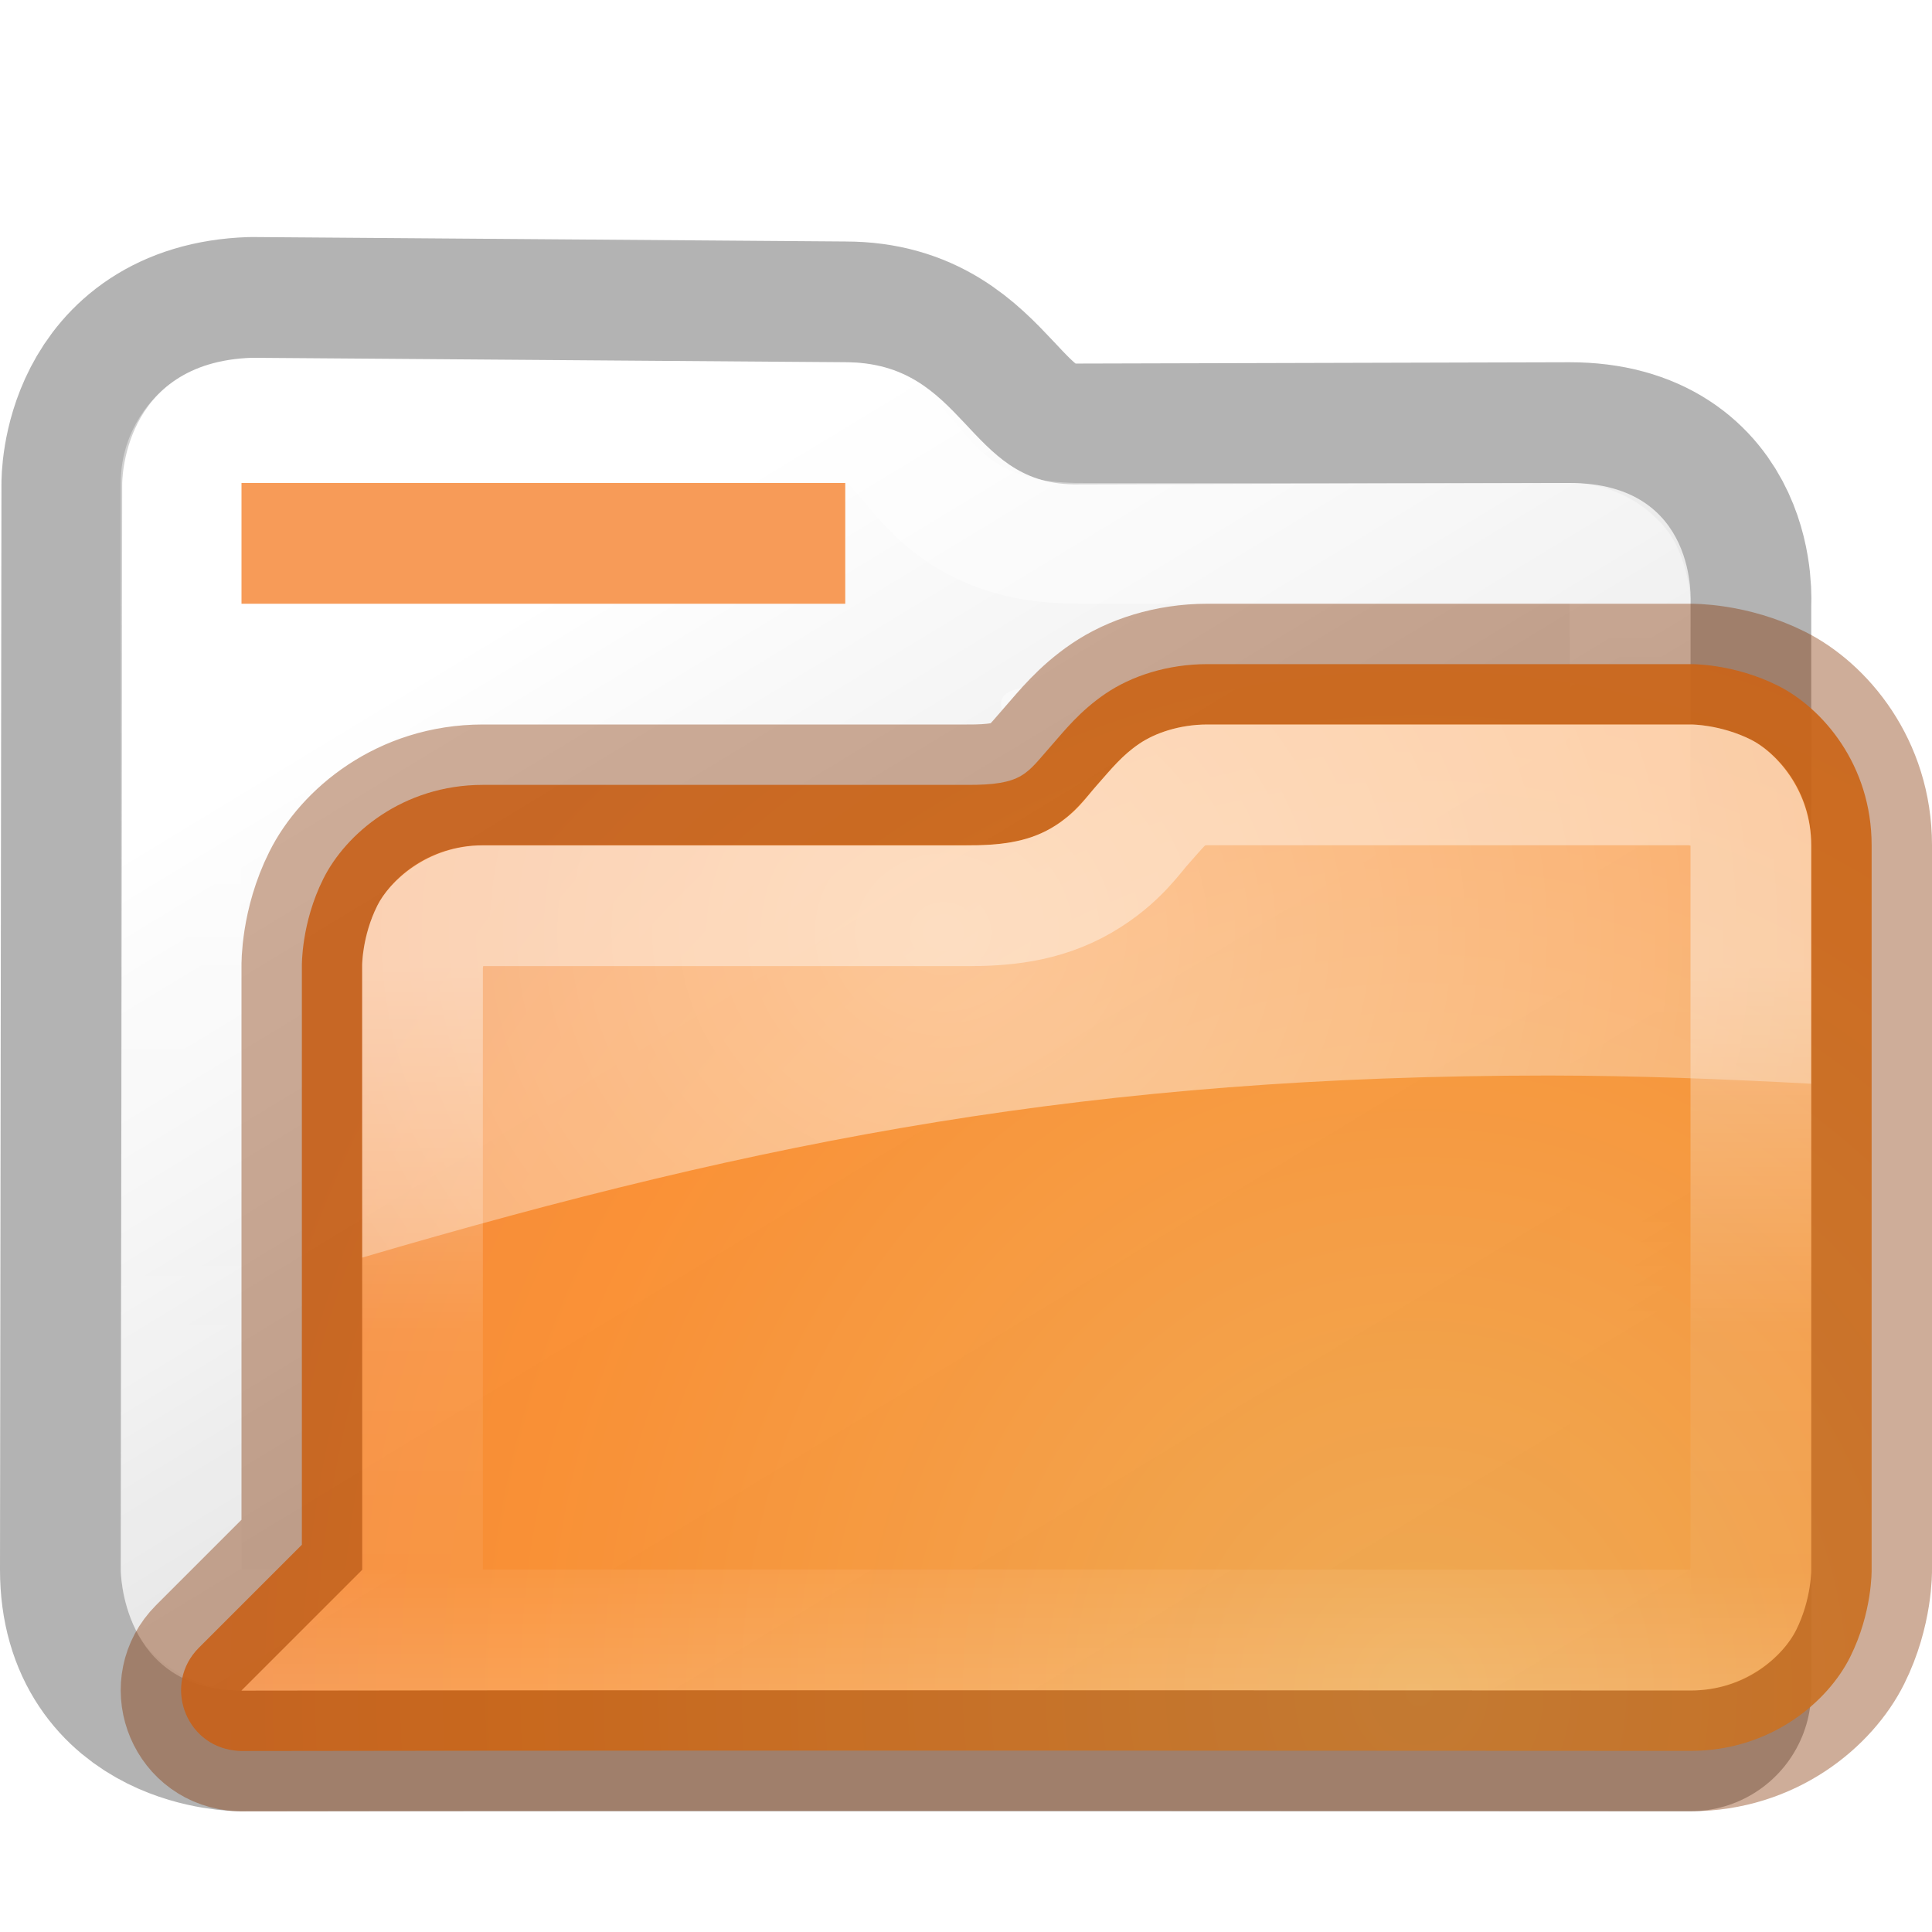
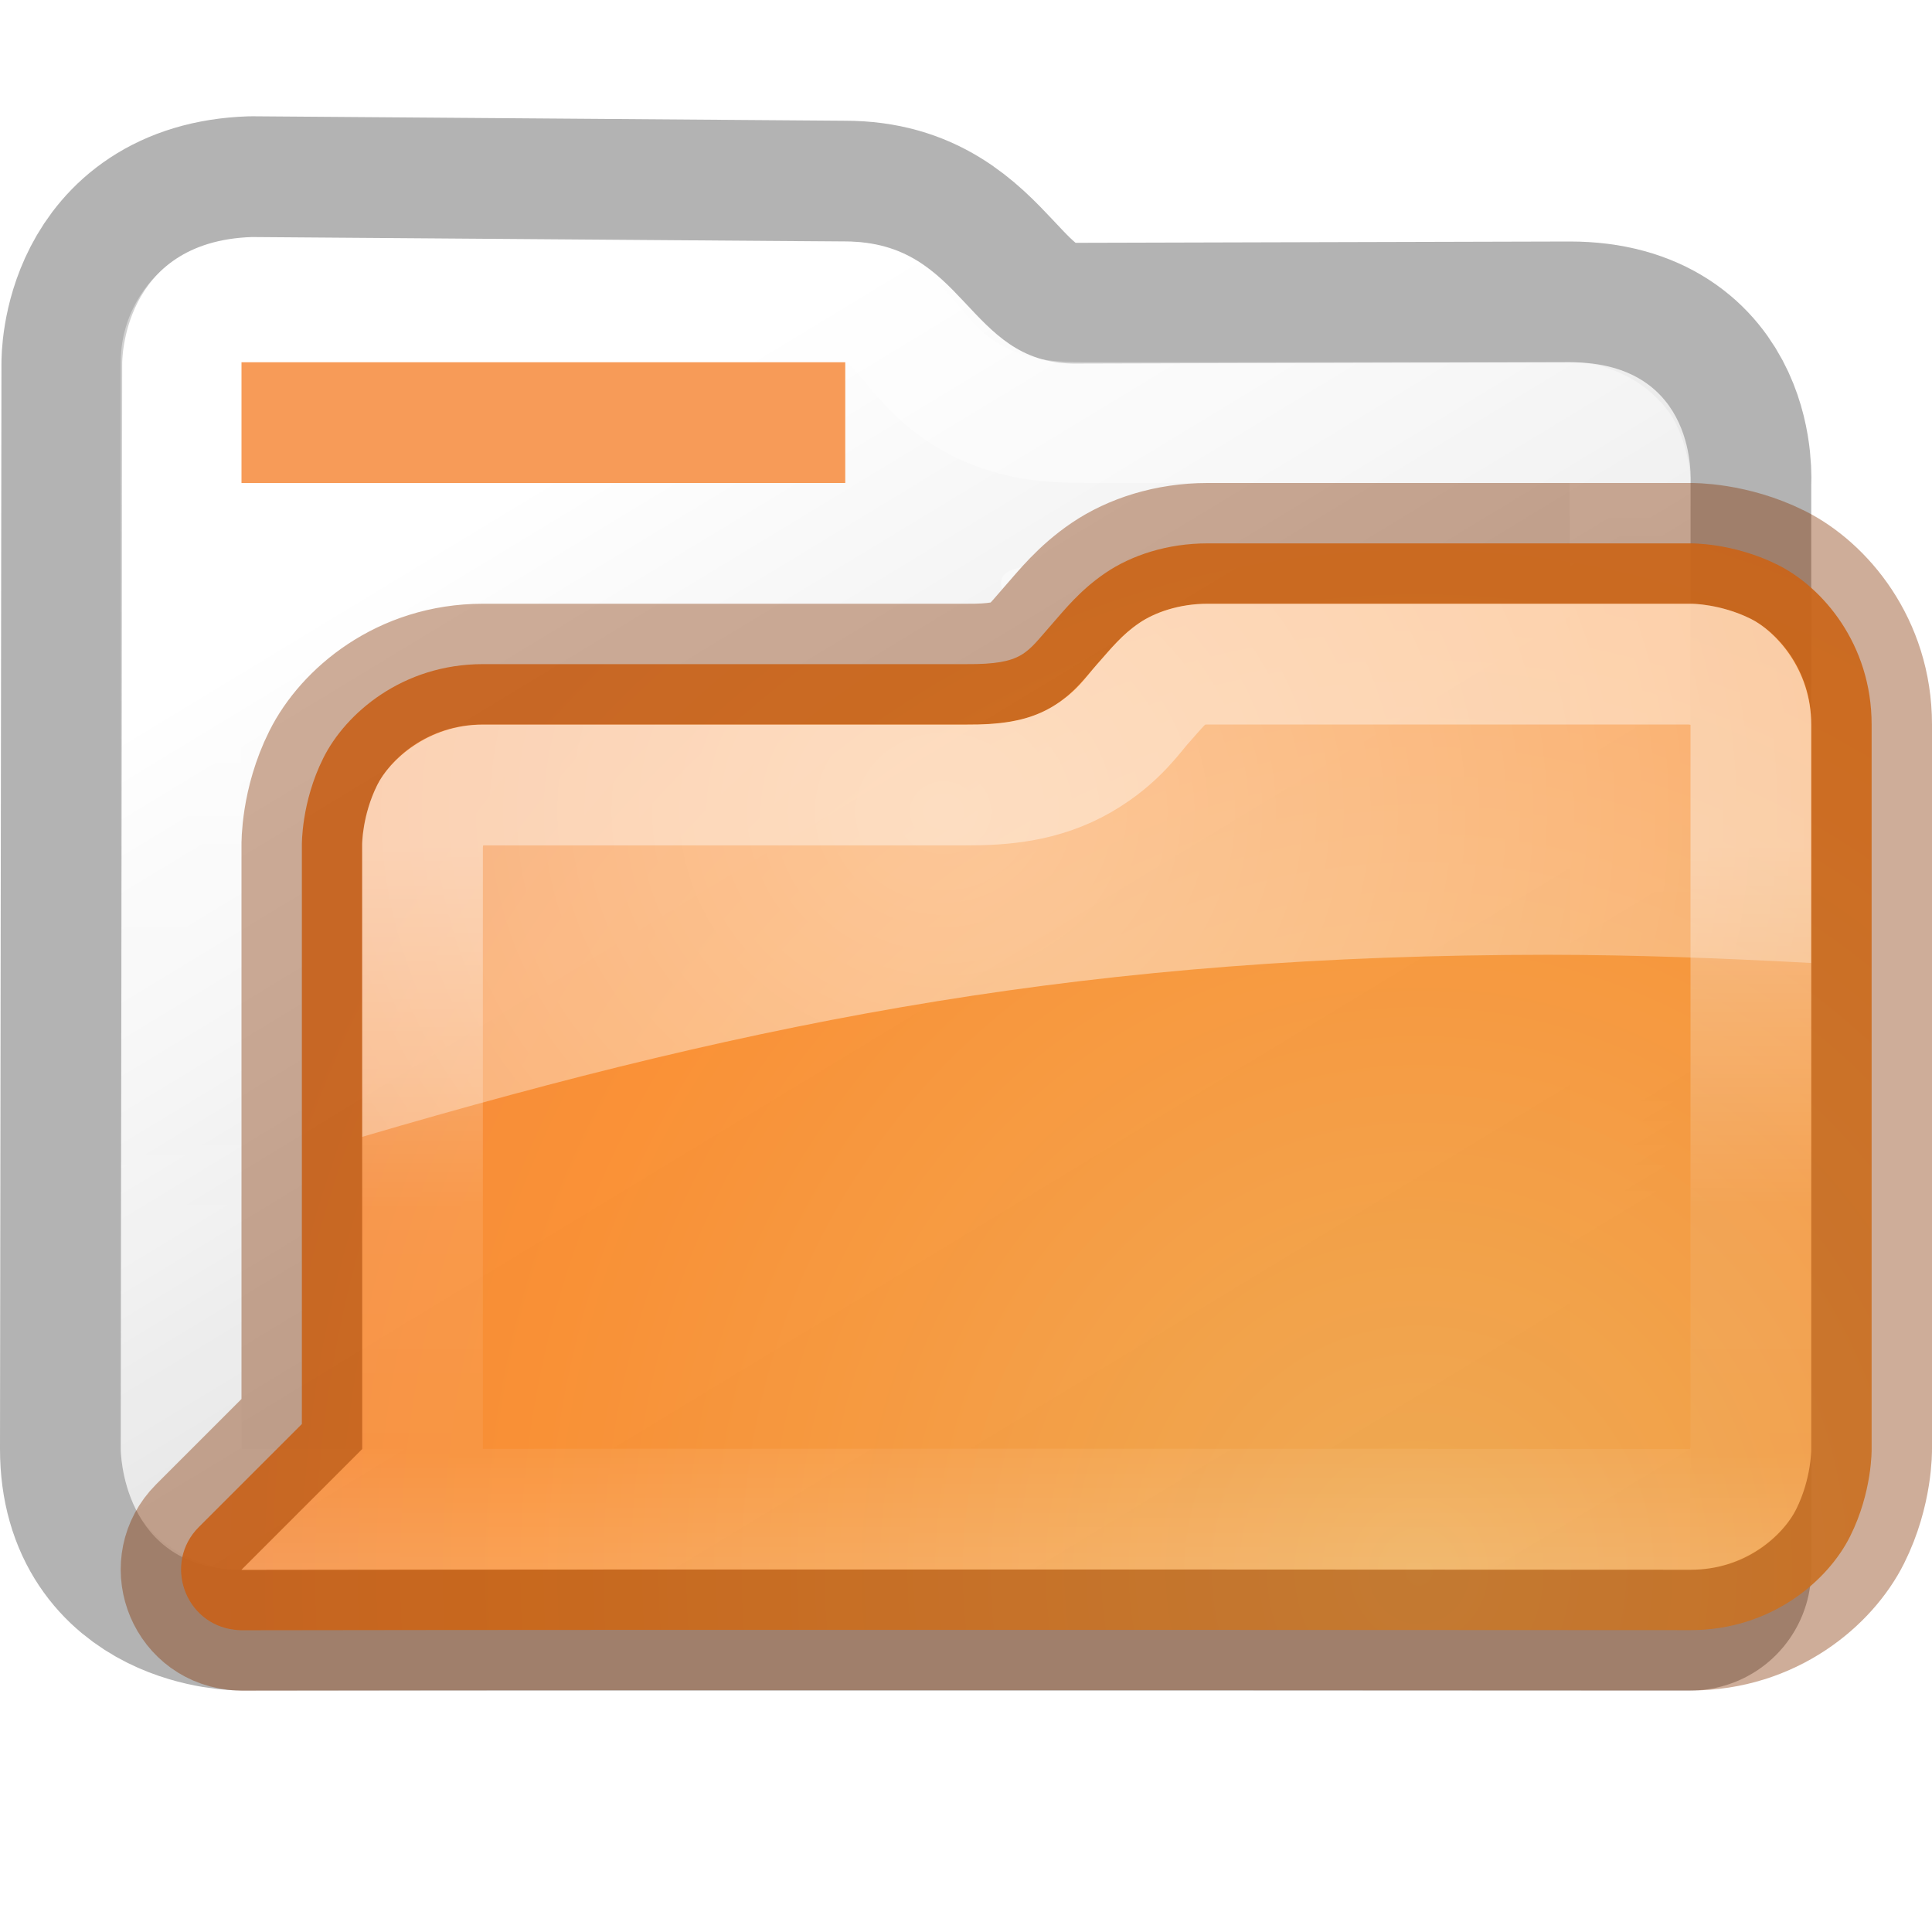
- <svg xmlns="http://www.w3.org/2000/svg" xmlns:xlink="http://www.w3.org/1999/xlink" width="16" height="16" id="svg12664" version="1.1" viewBox="0 0 16 16">
+ <svg xmlns="http://www.w3.org/2000/svg" xmlns:xlink="http://www.w3.org/1999/xlink" viewBox="0 0 16 16" version="1.1" id="svg12664" height="16" width="16">
  <defs id="defs12666">
    <linearGradient id="linearGradient17537">
-       <stop style="stop-color:#ffffff;stop-opacity:0.6" offset="0" id="stop17539" />
-       <stop style="stop-color:#ffffff;stop-opacity:0;" offset="1" id="stop17541" />
+       <stop id="stop17539" offset="0" style="stop-color:#ffffff;stop-opacity:0.6" />
+       <stop id="stop17541" offset="1" style="stop-color:#ffffff;stop-opacity:0;" />
    </linearGradient>
-     <linearGradient id="XMLID_14_" gradientUnits="userSpaceOnUse" x1="53.916" y1="91.115" x2="55.82" y2="110.67" gradientTransform="translate(-134.625,-43.05)">
-       <stop offset="0" style="stop-color:#999999" id="stop4" />
-       <stop offset="1" style="stop-color:#4D4D4D" id="stop6" />
+     <linearGradient gradientTransform="translate(-134.625,-43.05)" y2="107.283" x2="68.929" y1="15.023" x1="35.979" gradientUnits="userSpaceOnUse" id="XMLID_18_">
+       <stop id="stop32" style="stop-color:#FFFFFF" offset="0" />
+       <stop id="stop34" style="stop-color:#F4F4F4" offset="0.219" />
+       <stop id="stop36" style="stop-color:#D8D8D8" offset="0.601" />
+       <stop id="stop38" style="stop-color:#B3B3B3" offset="1" />
    </linearGradient>
-     <linearGradient id="XMLID_15_" gradientUnits="userSpaceOnUse" x1="56.851" y1="91.508" x2="58.826" y2="111.784" gradientTransform="translate(-134.625,-43.05)">
-       <stop offset="0" style="stop-color:#999999" id="stop11" />
-       <stop offset="1" style="stop-color:#4D4D4D" id="stop13" />
+     <radialGradient gradientTransform="translate(-194.625,-43.05)" gradientUnits="userSpaceOnUse" r="82.374" cy="130.198" cx="126.5" id="XMLID_22_">
+       <stop id="stop72" style="stop-color:#f3a848;stop-opacity:1" offset="0" />
+       <stop id="stop76" style="stop-color:#FC8723" offset="0.754" />
+       <stop id="stop78" style="stop-color:#f4802a;stop-opacity:1" offset="1" />
+     </radialGradient>
+     <radialGradient gradientUnits="userSpaceOnUse" gradientTransform="matrix(-1.4380973e-8,-0.524194,0.5012315,-1.310133e-8,-13.03207,61.78624)" r="20" fy="49.448" fx="32" cy="49.448" cx="32" id="radialGradient17499" xlink:href="#XMLID_22_" />
+     <radialGradient gradientUnits="userSpaceOnUse" gradientTransform="matrix(0.9044779,-7.1343679e-8,6.700027e-8,0.809282,-17.19026,-11.71669)" r="19" fy="62.325" fx="27.646" cy="62.325" cx="27.646" id="radialGradient17543" xlink:href="#linearGradient17537" />
+     <linearGradient gradientTransform="matrix(0.3580225,0,0,0.3494627,0.2963158,32.1303)" gradientUnits="userSpaceOnUse" y2="39.689" x2="35.483" y1="8.212" x1="15.931" id="linearGradient17800" xlink:href="#XMLID_18_" />
+     <linearGradient id="linearGradient4011">
+       <stop offset="0" style="stop-color:#ffffff;stop-opacity:1" id="stop4013" />
+       <stop offset="0.508" style="stop-color:#ffffff;stop-opacity:0.235" id="stop4015" />
+       <stop offset="0.835" style="stop-color:#ffffff;stop-opacity:0.157" id="stop4017" />
+       <stop offset="1" style="stop-color:#ffffff;stop-opacity:0.392" id="stop4019" />
    </linearGradient>
-     <linearGradient id="XMLID_16_" gradientUnits="userSpaceOnUse" x1="57.941" y1="89.601" x2="60.232" y2="113.126" gradientTransform="translate(-134.625,-43.05)">
-       <stop offset="0" style="stop-color:#999999" id="stop18" />
-       <stop offset="1" style="stop-color:#4D4D4D" id="stop20" />
-     </linearGradient>
-     <linearGradient id="XMLID_17_" gradientUnits="userSpaceOnUse" x1="47.312" y1="10.758" x2="58.863" y2="110.298" gradientTransform="translate(-134.625,-43.05)">
-       <stop offset="0" style="stop-color:#999999" id="stop25" />
-       <stop offset="1" style="stop-color:#4D4D4D" id="stop27" />
-     </linearGradient>
-     <linearGradient id="XMLID_18_" gradientUnits="userSpaceOnUse" x1="35.979" y1="15.023" x2="68.929" y2="107.283" gradientTransform="translate(-134.625,-43.05)">
-       <stop offset="0" style="stop-color:#FFFFFF" id="stop32" />
-       <stop offset="0.219" style="stop-color:#F4F4F4" id="stop34" />
-       <stop offset="0.601" style="stop-color:#D8D8D8" id="stop36" />
-       <stop offset="1" style="stop-color:#B3B3B3" id="stop38" />
-     </linearGradient>
-     <linearGradient id="XMLID_19_" gradientUnits="userSpaceOnUse" x1="49.922" y1="23.245" x2="58.37" y2="104.019" gradientTransform="translate(-134.625,-43.05)">
-       <stop offset="0" style="stop-color:#D9D9D9" id="stop45" />
-       <stop offset="0.375" style="stop-color:#CECECE" id="stop47" />
-       <stop offset="1" style="stop-color:#B3B3B3" id="stop49" />
-     </linearGradient>
-     <linearGradient id="XMLID_20_" gradientUnits="userSpaceOnUse" x1="54.991" y1="39.262" x2="63.21" y2="110.089" gradientTransform="translate(-134.625,-43.05)">
-       <stop offset="0" style="stop-color:#999999" id="stop54" />
-       <stop offset="1" style="stop-color:#4D4D4D" id="stop56" />
-     </linearGradient>
-     <radialGradient id="XMLID_21_" cx="79.615" cy="116.734" r="88.042" gradientUnits="userSpaceOnUse" gradientTransform="translate(-134.625,-43.05)">
-       <stop offset="0" style="stop-color:#FFDD70" id="stop61" />
-       <stop offset="0.422" style="stop-color:#FFAB43" id="stop63" />
-       <stop offset="0.802" style="stop-color:#FF841F" id="stop65" />
-       <stop offset="1" style="stop-color:#FF7512" id="stop67" />
-     </radialGradient>
-     <radialGradient id="XMLID_22_" cx="126.5" cy="130.198" r="82.374" gradientUnits="userSpaceOnUse" gradientTransform="translate(-194.625,-43.05)">
-       <stop offset="0" style="stop-color:#f3a848;stop-opacity:1" id="stop72" />
-       <stop offset="0.754" style="stop-color:#FC8723" id="stop76" />
-       <stop offset="1" style="stop-color:#f4802a;stop-opacity:1" id="stop78" />
-     </radialGradient>
-     <linearGradient id="XMLID_23_" gradientUnits="userSpaceOnUse" x1="132.506" y1="35.301" x2="40.76" y2="115.453" gradientTransform="translate(-134.625,-43.05)">
-       <stop offset="0" style="stop-color:#FFDD70" id="stop83" />
-       <stop offset="0.383" style="stop-color:#FFB047" id="stop85" />
-       <stop offset="0.791" style="stop-color:#FF8521" id="stop87" />
-       <stop offset="1" style="stop-color:#FF7512" id="stop89" />
-     </linearGradient>
-     <radialGradient id="XMLID_24_" cx="87.547" cy="108.134" r="112.454" gradientUnits="userSpaceOnUse" gradientTransform="translate(-134.625,-43.05)">
-       <stop offset="0" style="stop-color:#FFF3CC" id="stop94" />
-       <stop offset="0.191" style="stop-color:#FFDBAA" id="stop96" />
-       <stop offset="0.574" style="stop-color:#FFB06C" id="stop98" />
-       <stop offset="0.854" style="stop-color:#FF9445" id="stop100" />
-       <stop offset="1" style="stop-color:#FF8A36" id="stop102" />
-     </radialGradient>
-     <linearGradient id="XMLID_25_" gradientUnits="userSpaceOnUse" x1="59.637" y1="28.64" x2="65.511" y2="120.586" gradientTransform="translate(-134.625,-43.05)">
-       <stop offset="0" style="stop-color:#EBDBA6" id="stop107" />
-       <stop offset="1" style="stop-color:#FF7512" id="stop109" />
-     </linearGradient>
-     <linearGradient id="XMLID_26_" gradientUnits="userSpaceOnUse" x1="103.954" y1="11.405" x2="108.03" y2="106.01" gradientTransform="translate(-134.625,-43.05)">
-       <stop offset="0" style="stop-color:#999999" id="stop114" />
-       <stop offset="1" style="stop-color:#4D4D4D" id="stop116" />
-     </linearGradient>
-     <radialGradient xlink:href="#XMLID_22_" id="radialGradient17499" cx="32" cy="49.448" fx="32" fy="49.448" r="20" gradientTransform="matrix(-1.4380973e-8,-0.524194,0.5012315,-1.310133e-8,-13.03207,62.78624)" gradientUnits="userSpaceOnUse" />
-     <radialGradient xlink:href="#linearGradient17537" id="radialGradient17543" cx="27.646" cy="62.325" fx="27.646" fy="62.325" r="19" gradientTransform="matrix(0.9044779,-7.1343679e-8,6.700027e-8,0.809282,-17.19026,-10.71669)" gradientUnits="userSpaceOnUse" />
-     <clipPath clipPathUnits="userSpaceOnUse" id="clipPath17549">
-       <path style="fill:url(#radialGradient17553);fill-opacity:1;fill-rule:evenodd;stroke:none;stroke-width:1px;stroke-linecap:butt;stroke-linejoin:miter;stroke-opacity:1" d="M 2,36 4,34 4,20 c 0,0 0,-2 2,-2 l 14,0 c 3,0 3,-3 6,-3 l 14,0 c 2,0 2,2 2,2 l 0,17 c 0,0 0,2 -2,2 z" id="path17551" />
+     <linearGradient gradientTransform="translate(0,33)" gradientUnits="userSpaceOnUse" y2="13" x2="12" y1="7" x1="12" id="linearGradient8268" xlink:href="#linearGradient4011" />
+     <linearGradient y2="13" x2="12" y1="7" x1="12" gradientTransform="translate(0,33)" gradientUnits="userSpaceOnUse" id="linearGradient8303" xlink:href="#linearGradient4011" />
+     <clipPath id="clipPath8307" clipPathUnits="userSpaceOnUse">
+       <path id="path8309" d="m 9,38 c -0.235,0 -0.439,0.074 -0.562,0.158 -0.145,0.098 -0.231,0.208 -0.354,0.346 -0.088,0.099 -0.17,0.233 -0.377,0.354 C 7.5,38.978 7.27,39.002 7,39 l -4,0 c -0.463,0 -0.777,0.303 -0.875,0.5 C 2,39.751 2,39.99 2,39.99 l 0,0.006 0,8.004 3.37e-4,1 0.008,0 C 5.999,48.994 14,49 14,49 c 0.463,0 0.777,-0.303 0.875,-0.5 C 15,48.249 15,48.01 15,48.01 l 0,-0.006 0,-9.004 c 0,-0.463 -0.303,-0.777 -0.5,-0.875 -0.251,-0.125 -0.49,-0.125 -0.49,-0.125 l -0.006,0 z" style="opacity:0.9;fill:#000000;fill-opacity:1;fill-rule:evenodd;stroke:none;stroke-width:1px;stroke-linecap:butt;stroke-linejoin:miter;stroke-opacity:1" />
    </clipPath>
-     <radialGradient xlink:href="#XMLID_21_" id="radialGradient17553" gradientUnits="userSpaceOnUse" gradientTransform="matrix(2.2,8.9007e-8,-8.091545e-8,2,-38.4,-66.68254)" cx="32" cy="55.341" fx="32" fy="55.341" r="20" />
-     <linearGradient xlink:href="#XMLID_18_" id="linearGradient17800" x1="15.931" y1="8.212" x2="35.483" y2="39.689" gradientUnits="userSpaceOnUse" gradientTransform="matrix(0.3580225,0,0,0.3494627,0.2963158,33.1303)" />
-     <clipPath clipPathUnits="userSpaceOnUse" id="clipPath17812">
-       <path id="path17814" d="m 2,36 c 2,0 2,-2 2,-2 L 4,21 c 0,0 0,-3 3,-3 l 13,0 c 3,0 3,-3 6,-3 l 13,0 c 3,0 3,3 3,3 l 0,16 c 0,0 0,2 -2,2 z" style="fill:url(#radialGradient17816);fill-opacity:1;fill-rule:evenodd;stroke:none;stroke-width:1px;stroke-linecap:butt;stroke-linejoin:miter;stroke-opacity:1" />
-     </clipPath>
-     <radialGradient xlink:href="#XMLID_21_" id="radialGradient17816" gradientUnits="userSpaceOnUse" gradientTransform="matrix(2.2,8.9007e-8,-8.091545e-8,2,-38.4,-66.68254)" cx="32" cy="55.341" fx="32" fy="55.341" r="20" />
-     <clipPath clipPathUnits="userSpaceOnUse" id="clipPath18098">
-       <path style="fill:url(#linearGradient18102);fill-opacity:1;fill-rule:evenodd;stroke:none;stroke-width:1px;stroke-linecap:butt;stroke-linejoin:miter;stroke-opacity:1" d="m 37,36 c 2,0 2,-2 2,-2 l 0,-21 c 0,0 0,-3 -3,-3 L 24,10 C 21,10 21,7 18,7 L 5,7 C 2,7 2,10 2,10 l 0,24 c 0,0 0,2 2,2 z" id="path18100" />
-     </clipPath>
-     <linearGradient xlink:href="#XMLID_18_" id="linearGradient18102" gradientUnits="userSpaceOnUse" gradientTransform="translate(0,2)" x1="16" y1="2" x2="40" y2="46" />
-     <linearGradient x1="302.857" y1="366.648" x2="302.857" y2="609.505" id="linearGradient12467" xlink:href="#linearGradient5048-585-73-1-5" gradientUnits="userSpaceOnUse" gradientTransform="matrix(0.07938856,0,0,0.02470588,-4.69329,23.94164)" />
-     <linearGradient id="linearGradient5048-585-73-1-5">
-       <stop id="stop2667-99-4-6" style="stop-color:#000000;stop-opacity:0" offset="0" />
-       <stop id="stop2669-5-9-4" style="stop-color:#000000;stop-opacity:1" offset="0.5" />
-       <stop id="stop2671-56-4-2" style="stop-color:#000000;stop-opacity:0" offset="1" />
-     </linearGradient>
-     <radialGradient cx="605.714" cy="486.648" r="117.143" fx="605.714" fy="486.648" id="radialGradient12471" xlink:href="#linearGradient5060-179-37-4-0" gradientUnits="userSpaceOnUse" gradientTransform="matrix(0.03079083,0,0,0.02470588,24.61025,23.94164)" />
-     <linearGradient id="linearGradient5060-179-37-4-0">
-       <stop id="stop2675-91-9-2" style="stop-color:#000000;stop-opacity:1" offset="0" />
-       <stop id="stop2677-09-0-9" style="stop-color:#000000;stop-opacity:0" offset="1" />
-     </linearGradient>
-     <radialGradient cx="605.714" cy="486.648" r="117.143" fx="605.714" fy="486.648" id="radialGradient12475" xlink:href="#linearGradient5060-179-37-4-0" gradientUnits="userSpaceOnUse" gradientTransform="matrix(-0.03079083,0,0,0.02470588,23.38975,23.94164)" />
-     <radialGradient cx="62.625" cy="4.625" r="10.625" fx="62.625" fy="4.625" id="radialGradient3090" xlink:href="#linearGradient5060-179-37-4-0" gradientUnits="userSpaceOnUse" gradientTransform="matrix(1.129412,0,0,0.2823525,-58.72941,19.69412)" />
-     <radialGradient cx="8.424" cy="8.45" r="20" fx="8.424" fy="8.45" id="radialGradient3100" xlink:href="#linearGradient2867-449-88-871-390-598-476-591-434-148-57-177-3-8-9" gradientUnits="userSpaceOnUse" gradientTransform="matrix(3.5576142e-8,0.8000004,-1.000001,3.259241e-8,20.44982,-2.488989)" />
-     <linearGradient id="linearGradient2867-449-88-871-390-598-476-591-434-148-57-177-3-8-9">
-       <stop id="stop3750-8-9-6" style="stop-color:#ff9e23;stop-opacity:1" offset="0" />
-       <stop id="stop3756-9-3-0" style="stop-color:#ff7000;stop-opacity:1" offset="1" />
-     </linearGradient>
-     <linearGradient x1="71.204" y1="6.238" x2="71.204" y2="44.341" id="linearGradient3078" xlink:href="#linearGradient4011" gradientUnits="userSpaceOnUse" gradientTransform="matrix(0.5135135,0,0,0.5135135,-24.83613,-1.021284)" />
-     <linearGradient id="linearGradient4011">
-       <stop id="stop4013" style="stop-color:#ffffff;stop-opacity:1" offset="0" />
-       <stop id="stop4015" style="stop-color:#ffffff;stop-opacity:0.235" offset="0.508" />
-       <stop id="stop4017" style="stop-color:#ffffff;stop-opacity:0.157" offset="0.835" />
-       <stop id="stop4019" style="stop-color:#ffffff;stop-opacity:0.392" offset="1" />
-     </linearGradient>
-     <linearGradient xlink:href="#linearGradient4011" id="linearGradient8268" x1="12" y1="7" x2="12" y2="13" gradientUnits="userSpaceOnUse" gradientTransform="translate(0,33)" />
-     <linearGradient xlink:href="#linearGradient4011" id="linearGradient8303" gradientUnits="userSpaceOnUse" gradientTransform="translate(0,33)" x1="12" y1="7" x2="12" y2="13" />
-     <clipPath clipPathUnits="userSpaceOnUse" id="clipPath8307">
-       <path style="opacity:0.9;fill:#000000;fill-opacity:1;fill-rule:evenodd;stroke:none;stroke-width:1px;stroke-linecap:butt;stroke-linejoin:miter;stroke-opacity:1" d="m 9,38 c -0.235,0 -0.439,0.074 -0.562,0.158 -0.145,0.098 -0.231,0.208 -0.354,0.346 -0.088,0.099 -0.17,0.233 -0.377,0.354 C 7.5,38.978 7.27,39.002 7,39 l -4,0 c -0.463,0 -0.777,0.303 -0.875,0.5 C 2,39.751 2,39.99 2,39.99 l 0,0.006 0,8.004 3.37e-4,1 0.008,0 C 5.999,48.994 14,49 14,49 c 0.463,0 0.777,-0.303 0.875,-0.5 C 15,48.249 15,48.01 15,48.01 l 0,-0.006 0,-9.004 c 0,-0.463 -0.303,-0.777 -0.5,-0.875 -0.251,-0.125 -0.49,-0.125 -0.49,-0.125 l -0.006,0 z" id="path8309" />
-     </clipPath>
-     <clipPath clipPathUnits="userSpaceOnUse" id="clipPath8312">
-       <path style="opacity:0.9;fill:#000000;fill-opacity:1;fill-rule:evenodd;stroke:none;stroke-width:1px;stroke-linecap:butt;stroke-linejoin:miter;stroke-opacity:1" d="m 10,38 c -0.235,0 -0.439,0.074 -0.563,0.158 -0.145,0.098 -0.231,0.208 -0.354,0.346 -0.088,0.099 -0.17,0.233 -0.377,0.354 -0.207,0.12 -0.437,0.144 -0.707,0.143 l -4,0 c -0.463,0 -0.777,0.303 -0.875,0.5 -0.125,0.251 -0.125,0.49 -0.125,0.49 l 0,0.006 0,5.004 -1,1 0.008,0 C 5.998,45.994 14,46 14,46 14.463,46 14.777,45.697 14.875,45.5 15,45.249 15,45.01 15,45.01 l 0,-0.006 0,-6.004 c 0,-0.463 -0.303,-0.777 -0.5,-0.875 -0.251,-0.125 -0.49,-0.125 -0.49,-0.125 l -0.006,0 z" id="path8314" />
+     <clipPath id="clipPath8312" clipPathUnits="userSpaceOnUse">
+       <path id="path8314" d="m 10,38 c -0.235,0 -0.439,0.074 -0.563,0.158 -0.145,0.098 -0.231,0.208 -0.354,0.346 -0.088,0.099 -0.17,0.233 -0.377,0.354 -0.207,0.12 -0.437,0.144 -0.707,0.143 l -4,0 c -0.463,0 -0.777,0.303 -0.875,0.5 -0.125,0.251 -0.125,0.49 -0.125,0.49 l 0,0.006 0,5.004 -1,1 0.008,0 C 5.998,45.994 14,46 14,46 14.463,46 14.777,45.697 14.875,45.5 15,45.249 15,45.01 15,45.01 l 0,-0.006 0,-6.004 c 0,-0.463 -0.303,-0.777 -0.5,-0.875 -0.251,-0.125 -0.49,-0.125 -0.49,-0.125 l -0.006,0 z" style="opacity:0.9;fill:#000000;fill-opacity:1;fill-rule:evenodd;stroke:none;stroke-width:1px;stroke-linecap:butt;stroke-linejoin:miter;stroke-opacity:1" />
    </clipPath>
  </defs>
-   <g id="layer1" transform="translate(0,-32)">
-     <path style="opacity:0.3;fill:none;fill-opacity:1;fill-rule:evenodd;stroke:#000000;stroke-width:2;stroke-linecap:butt;stroke-linejoin:round;stroke-miterlimit:4;stroke-dasharray:none;stroke-opacity:1" d="m 14,46 0,-9 c 0,0 0.074,-1 -1,-1 L 8.889,36.011 C 8,36 8,35 7,35 L 2.086,34.963 C 1,35 1.012,36.011 1.012,36.011 L 1,45 c 0,1 1,1 1,1 z" id="path8270" />
-     <path id="path17796" d="m 14,46 0,-9 c 0,0 0.074,-1 -1,-1 L 8.889,36.011 C 8,36 8,35 7,35 L 2.086,34.963 C 1,35 1.012,36.011 1.012,36.011 L 1,45 c 0,0 0,1 1,1 z" style="fill:url(#linearGradient17800);fill-opacity:1;fill-rule:evenodd;stroke:none;stroke-width:1px;stroke-linecap:butt;stroke-linejoin:miter;stroke-opacity:1" />
-     <path clip-path="url(#clipPath8307)" id="path8301" d="m 9,38 c -0.235,0 -0.439,0.074 -0.562,0.158 -0.145,0.098 -0.231,0.208 -0.354,0.346 -0.088,0.099 -0.17,0.233 -0.377,0.354 C 7.5,38.978 7.27,39.002 7,39 l -4,0 c -0.463,0 -0.777,0.303 -0.875,0.5 -0.125,0.251 -0.125,0.49 -0.125,0.49 l 0,0.006 0,8.004 3.372e-4,1 0.008,0 C 5.999,48.994 14,49 14,49 c 0.463,0 0.777,-0.303 0.875,-0.5 C 15,48.249 15,48.01 15,48.01 l 0,-0.006 0,-9.004 c 0,-0.463 -0.303,-0.777 -0.5,-0.875 -0.251,-0.125 -0.49,-0.125 -0.49,-0.125 l -0.006,0 z" style="opacity:0.4;fill:none;fill-opacity:1;fill-rule:evenodd;stroke:url(#linearGradient8303);stroke-width:2;stroke-linecap:butt;stroke-linejoin:miter;stroke-miterlimit:4;stroke-dasharray:none;stroke-opacity:1" transform="matrix(-1,0,0,1,16,-3.000001)" />
-     <rect style="color:#000000;clip-rule:nonzero;display:inline;overflow:visible;visibility:visible;opacity:1;isolation:auto;mix-blend-mode:normal;color-interpolation:sRGB;color-interpolation-filters:linearRGB;solid-color:#000000;solid-opacity:1;fill:#f79b58;fill-opacity:1;fill-rule:evenodd;stroke:none;stroke-width:2;stroke-linecap:round;stroke-linejoin:round;stroke-miterlimit:4;stroke-dasharray:none;stroke-dashoffset:0;stroke-opacity:1;color-rendering:auto;image-rendering:auto;shape-rendering:auto;text-rendering:auto;enable-background:accumulate" id="rect17804" width="5" height="1" x="2" y="36" ry="0" />
-     <path style="opacity:0.9;fill:url(#radialGradient17499);fill-opacity:1;fill-rule:evenodd;stroke:none;stroke-width:1px;stroke-linecap:butt;stroke-linejoin:miter;stroke-opacity:1" d="m 10,37.5 c -0.334,0 -0.63,0.099 -0.844,0.244 -0.214,0.145 -0.343,0.31 -0.447,0.428 -0.209,0.235 -0.233,0.331 -0.705,0.328 l -0.004,0 -4,0 c -0.667,0 -1.138,0.408 -1.322,0.777 -0.185,0.369 -0.178,0.723 -0.178,0.723 l 0,4.793 -0.854,0.854 c -0.295,0.296 -0.118,0.802 0.297,0.85 0.017,0.002 0.034,0.004 0.051,0.004 l 0.006,0 C 5.985,46.494 14,46.5 14,46.5 c 0.667,0 1.138,-0.408 1.322,-0.777 C 15.507,45.353 15.5,45 15.5,45 l 0,-6 c 0,-0.667 -0.408,-1.138 -0.777,-1.322 C 14.353,37.493 14,37.5 14,37.5 Z" id="path17464" />
-     <path style="opacity:0.8;fill:url(#radialGradient17543);fill-opacity:1;fill-rule:evenodd;stroke:none;stroke-width:1px;stroke-linecap:butt;stroke-linejoin:miter;stroke-opacity:1" d="m 8.463,37.697 c -0.15,0.028 -0.198,0.091 -0.162,0.182 0.02,-0.022 0.002,-0.004 0.033,-0.039 0.028,-0.032 0.082,-0.09 0.129,-0.143 z m 1.537,0.303 c -0.235,0 -0.439,0.074 -0.563,0.158 -0.145,0.098 -0.231,0.208 -0.354,0.346 -0.088,0.099 -0.17,0.233 -0.377,0.354 -0.207,0.12 -0.437,0.144 -0.707,0.143 l -4,0 c -0.463,0 -0.777,0.303 -0.875,0.5 -0.125,0.251 -0.125,0.49 -0.125,0.49 l 0,0.006 0,2.418 c 3.355,-0.986 6.061,-1.506 9.826,-1.508 0.726,8.67e-4 1.451,0.029 2.174,0.068 l 0,-1.975 c 0,-0.463 -0.303,-0.777 -0.5,-0.875 -0.251,-0.125 -0.49,-0.125 -0.49,-0.125 l -0.006,0 z" id="path17530" />
-     <path id="path8238" d="m 10,37.5 c -0.334,0 -0.63,0.099 -0.844,0.244 -0.214,0.145 -0.343,0.31 -0.447,0.428 -0.209,0.235 -0.233,0.331 -0.705,0.328 l -0.004,0 -4,0 c -0.667,0 -1.138,0.408 -1.322,0.777 -0.185,0.369 -0.178,0.723 -0.178,0.723 l 0,4.793 -0.854,0.854 c -0.295,0.296 -0.118,0.802 0.297,0.85 0.017,0.002 0.034,0.004 0.051,0.004 l 0.006,0 C 5.985,46.494 14,46.5 14,46.5 c 0.667,0 1.138,-0.408 1.322,-0.777 C 15.507,45.353 15.5,45 15.5,45 l 0,-6 c 0,-0.667 -0.408,-1.138 -0.777,-1.322 C 14.353,37.493 14,37.5 14,37.5 Z" style="opacity:0.4;fill:none;fill-opacity:1;fill-rule:evenodd;stroke:#843200;stroke-width:1px;stroke-linecap:butt;stroke-linejoin:miter;stroke-opacity:1" />
-     <path style="opacity:0.4;fill:none;fill-opacity:1;fill-rule:evenodd;stroke:url(#linearGradient8268);stroke-width:2;stroke-linecap:butt;stroke-linejoin:miter;stroke-miterlimit:4;stroke-dasharray:none;stroke-opacity:1" d="m 10,38 c -0.235,0 -0.439,0.074 -0.563,0.158 -0.145,0.098 -0.231,0.208 -0.354,0.346 -0.088,0.099 -0.17,0.233 -0.377,0.354 -0.207,0.12 -0.437,0.144 -0.707,0.143 l -4,0 c -0.463,0 -0.777,0.303 -0.875,0.5 -0.125,0.251 -0.125,0.49 -0.125,0.49 l 0,0.006 0,5.004 -1,1 0.008,0 C 5.998,45.994 14,46 14,46 14.463,46 14.777,45.697 14.875,45.5 15,45.249 15,45.01 15,45.01 l 0,-0.006 0,-6.004 c 0,-0.463 -0.303,-0.777 -0.5,-0.875 -0.251,-0.125 -0.49,-0.125 -0.49,-0.125 l -0.006,0 z" id="path8256" clip-path="url(#clipPath8312)" />
+   <g transform="translate(0,-32)" id="layer1">
+     <path id="path8270" d="m 14,45 0,-9 c 0,0 0.074,-1 -1,-1 L 8.889,35.011 C 8,35 8,34 7,34 L 2.086,33.963 C 1,34 1.012,35.011 1.012,35.011 L 1,44 c 0,1 1,1 1,1 z" style="opacity:0.3;fill:none;fill-opacity:1;fill-rule:evenodd;stroke:#000000;stroke-width:2;stroke-linecap:butt;stroke-linejoin:round;stroke-miterlimit:4;stroke-dasharray:none;stroke-opacity:1" />
+     <path style="fill:url(#linearGradient17800);fill-opacity:1;fill-rule:evenodd;stroke:none;stroke-width:1px;stroke-linecap:butt;stroke-linejoin:miter;stroke-opacity:1" d="m 14,45 0,-9 c 0,0 0.074,-1 -1,-1 L 8.889,35.011 C 8,35 8,34 7,34 L 2.086,33.963 C 1,34 1.012,35.011 1.012,35.011 L 1,44 c 0,0 0,1 1,1 z" id="path17796" />
+     <path transform="matrix(-1,0,0,1,16,-4.000001)" style="opacity:0.4;fill:none;fill-opacity:1;fill-rule:evenodd;stroke:url(#linearGradient8303);stroke-width:2;stroke-linecap:butt;stroke-linejoin:miter;stroke-miterlimit:4;stroke-dasharray:none;stroke-opacity:1" d="m 9,38 c -0.235,0 -0.439,0.074 -0.562,0.158 -0.145,0.098 -0.231,0.208 -0.354,0.346 -0.088,0.099 -0.17,0.233 -0.377,0.354 C 7.5,38.978 7.27,39.002 7,39 l -4,0 c -0.463,0 -0.777,0.303 -0.875,0.5 -0.125,0.251 -0.125,0.49 -0.125,0.49 l 0,0.006 0,8.004 3.372e-4,1 0.008,0 C 5.999,48.994 14,49 14,49 c 0.463,0 0.777,-0.303 0.875,-0.5 C 15,48.249 15,48.01 15,48.01 l 0,-0.006 0,-9.004 c 0,-0.463 -0.303,-0.777 -0.5,-0.875 -0.251,-0.125 -0.49,-0.125 -0.49,-0.125 l -0.006,0 z" id="path8301" clip-path="url(#clipPath8307)" />
+     <rect ry="0" y="35" x="2" height="1" width="5" id="rect17804" style="color:#000000;clip-rule:nonzero;display:inline;overflow:visible;visibility:visible;opacity:1;isolation:auto;mix-blend-mode:normal;color-interpolation:sRGB;color-interpolation-filters:linearRGB;solid-color:#000000;solid-opacity:1;fill:#f79b58;fill-opacity:1;fill-rule:evenodd;stroke:none;stroke-width:2;stroke-linecap:round;stroke-linejoin:round;stroke-miterlimit:4;stroke-dasharray:none;stroke-dashoffset:0;stroke-opacity:1;color-rendering:auto;image-rendering:auto;shape-rendering:auto;text-rendering:auto;enable-background:accumulate" />
+     <path id="path17464" d="m 10,36.5 c -0.334,0 -0.63,0.099 -0.844,0.244 -0.214,0.145 -0.343,0.31 -0.447,0.428 -0.209,0.235 -0.233,0.331 -0.705,0.328 l -0.004,0 -4,0 c -0.667,0 -1.138,0.408 -1.322,0.777 -0.185,0.369 -0.178,0.723 -0.178,0.723 l 0,4.793 -0.854,0.854 c -0.295,0.296 -0.118,0.802 0.297,0.85 0.017,0.002 0.034,0.004 0.051,0.004 l 0.006,0 C 5.985,45.494 14,45.5 14,45.5 c 0.667,0 1.138,-0.408 1.322,-0.777 C 15.507,44.353 15.5,44 15.5,44 l 0,-6 c 0,-0.667 -0.408,-1.138 -0.777,-1.322 C 14.353,36.493 14,36.5 14,36.5 Z" style="opacity:0.9;fill:url(#radialGradient17499);fill-opacity:1;fill-rule:evenodd;stroke:none;stroke-width:1px;stroke-linecap:butt;stroke-linejoin:miter;stroke-opacity:1" />
+     <path id="path17530" d="m 8.463,36.697 c -0.15,0.028 -0.198,0.091 -0.162,0.182 0.02,-0.022 0.002,-0.004 0.033,-0.039 0.028,-0.032 0.082,-0.09 0.129,-0.143 z m 1.537,0.303 c -0.235,0 -0.439,0.074 -0.563,0.158 -0.145,0.098 -0.231,0.208 -0.354,0.346 -0.088,0.099 -0.17,0.233 -0.377,0.354 -0.207,0.12 -0.437,0.144 -0.707,0.143 l -4,0 c -0.463,0 -0.777,0.303 -0.875,0.5 -0.125,0.251 -0.125,0.49 -0.125,0.49 l 0,0.006 0,2.418 c 3.355,-0.986 6.061,-1.506 9.826,-1.508 0.726,8.67e-4 1.451,0.029 2.174,0.068 l 0,-1.975 c 0,-0.463 -0.303,-0.777 -0.5,-0.875 -0.251,-0.125 -0.49,-0.125 -0.49,-0.125 l -0.006,0 z" style="opacity:0.8;fill:url(#radialGradient17543);fill-opacity:1;fill-rule:evenodd;stroke:none;stroke-width:1px;stroke-linecap:butt;stroke-linejoin:miter;stroke-opacity:1" />
+     <path style="opacity:0.4;fill:none;fill-opacity:1;fill-rule:evenodd;stroke:#843200;stroke-width:1px;stroke-linecap:butt;stroke-linejoin:miter;stroke-opacity:1" d="m 10,36.5 c -0.334,0 -0.63,0.099 -0.844,0.244 -0.214,0.145 -0.343,0.31 -0.447,0.428 -0.209,0.235 -0.233,0.331 -0.705,0.328 l -0.004,0 -4,0 c -0.667,0 -1.138,0.408 -1.322,0.777 -0.185,0.369 -0.178,0.723 -0.178,0.723 l 0,4.793 -0.854,0.854 c -0.295,0.296 -0.118,0.802 0.297,0.85 0.017,0.002 0.034,0.004 0.051,0.004 l 0.006,0 C 5.985,45.494 14,45.5 14,45.5 c 0.667,0 1.138,-0.408 1.322,-0.777 C 15.507,44.353 15.5,44 15.5,44 l 0,-6 c 0,-0.667 -0.408,-1.138 -0.777,-1.322 C 14.353,36.493 14,36.5 14,36.5 Z" id="path8238" />
+     <path transform="translate(0,-1)" clip-path="url(#clipPath8312)" id="path8256" d="m 10,38 c -0.235,0 -0.439,0.074 -0.563,0.158 -0.145,0.098 -0.231,0.208 -0.354,0.346 -0.088,0.099 -0.17,0.233 -0.377,0.354 -0.207,0.12 -0.437,0.144 -0.707,0.143 l -4,0 c -0.463,0 -0.777,0.303 -0.875,0.5 -0.125,0.251 -0.125,0.49 -0.125,0.49 l 0,0.006 0,5.004 -1,1 0.008,0 C 5.998,45.994 14,46 14,46 14.463,46 14.777,45.697 14.875,45.5 15,45.249 15,45.01 15,45.01 l 0,-0.006 0,-6.004 c 0,-0.463 -0.303,-0.777 -0.5,-0.875 -0.251,-0.125 -0.49,-0.125 -0.49,-0.125 l -0.006,0 z" style="opacity:0.4;fill:none;fill-opacity:1;fill-rule:evenodd;stroke:url(#linearGradient8268);stroke-width:2;stroke-linecap:butt;stroke-linejoin:miter;stroke-miterlimit:4;stroke-dasharray:none;stroke-opacity:1" />
  </g>
</svg>
